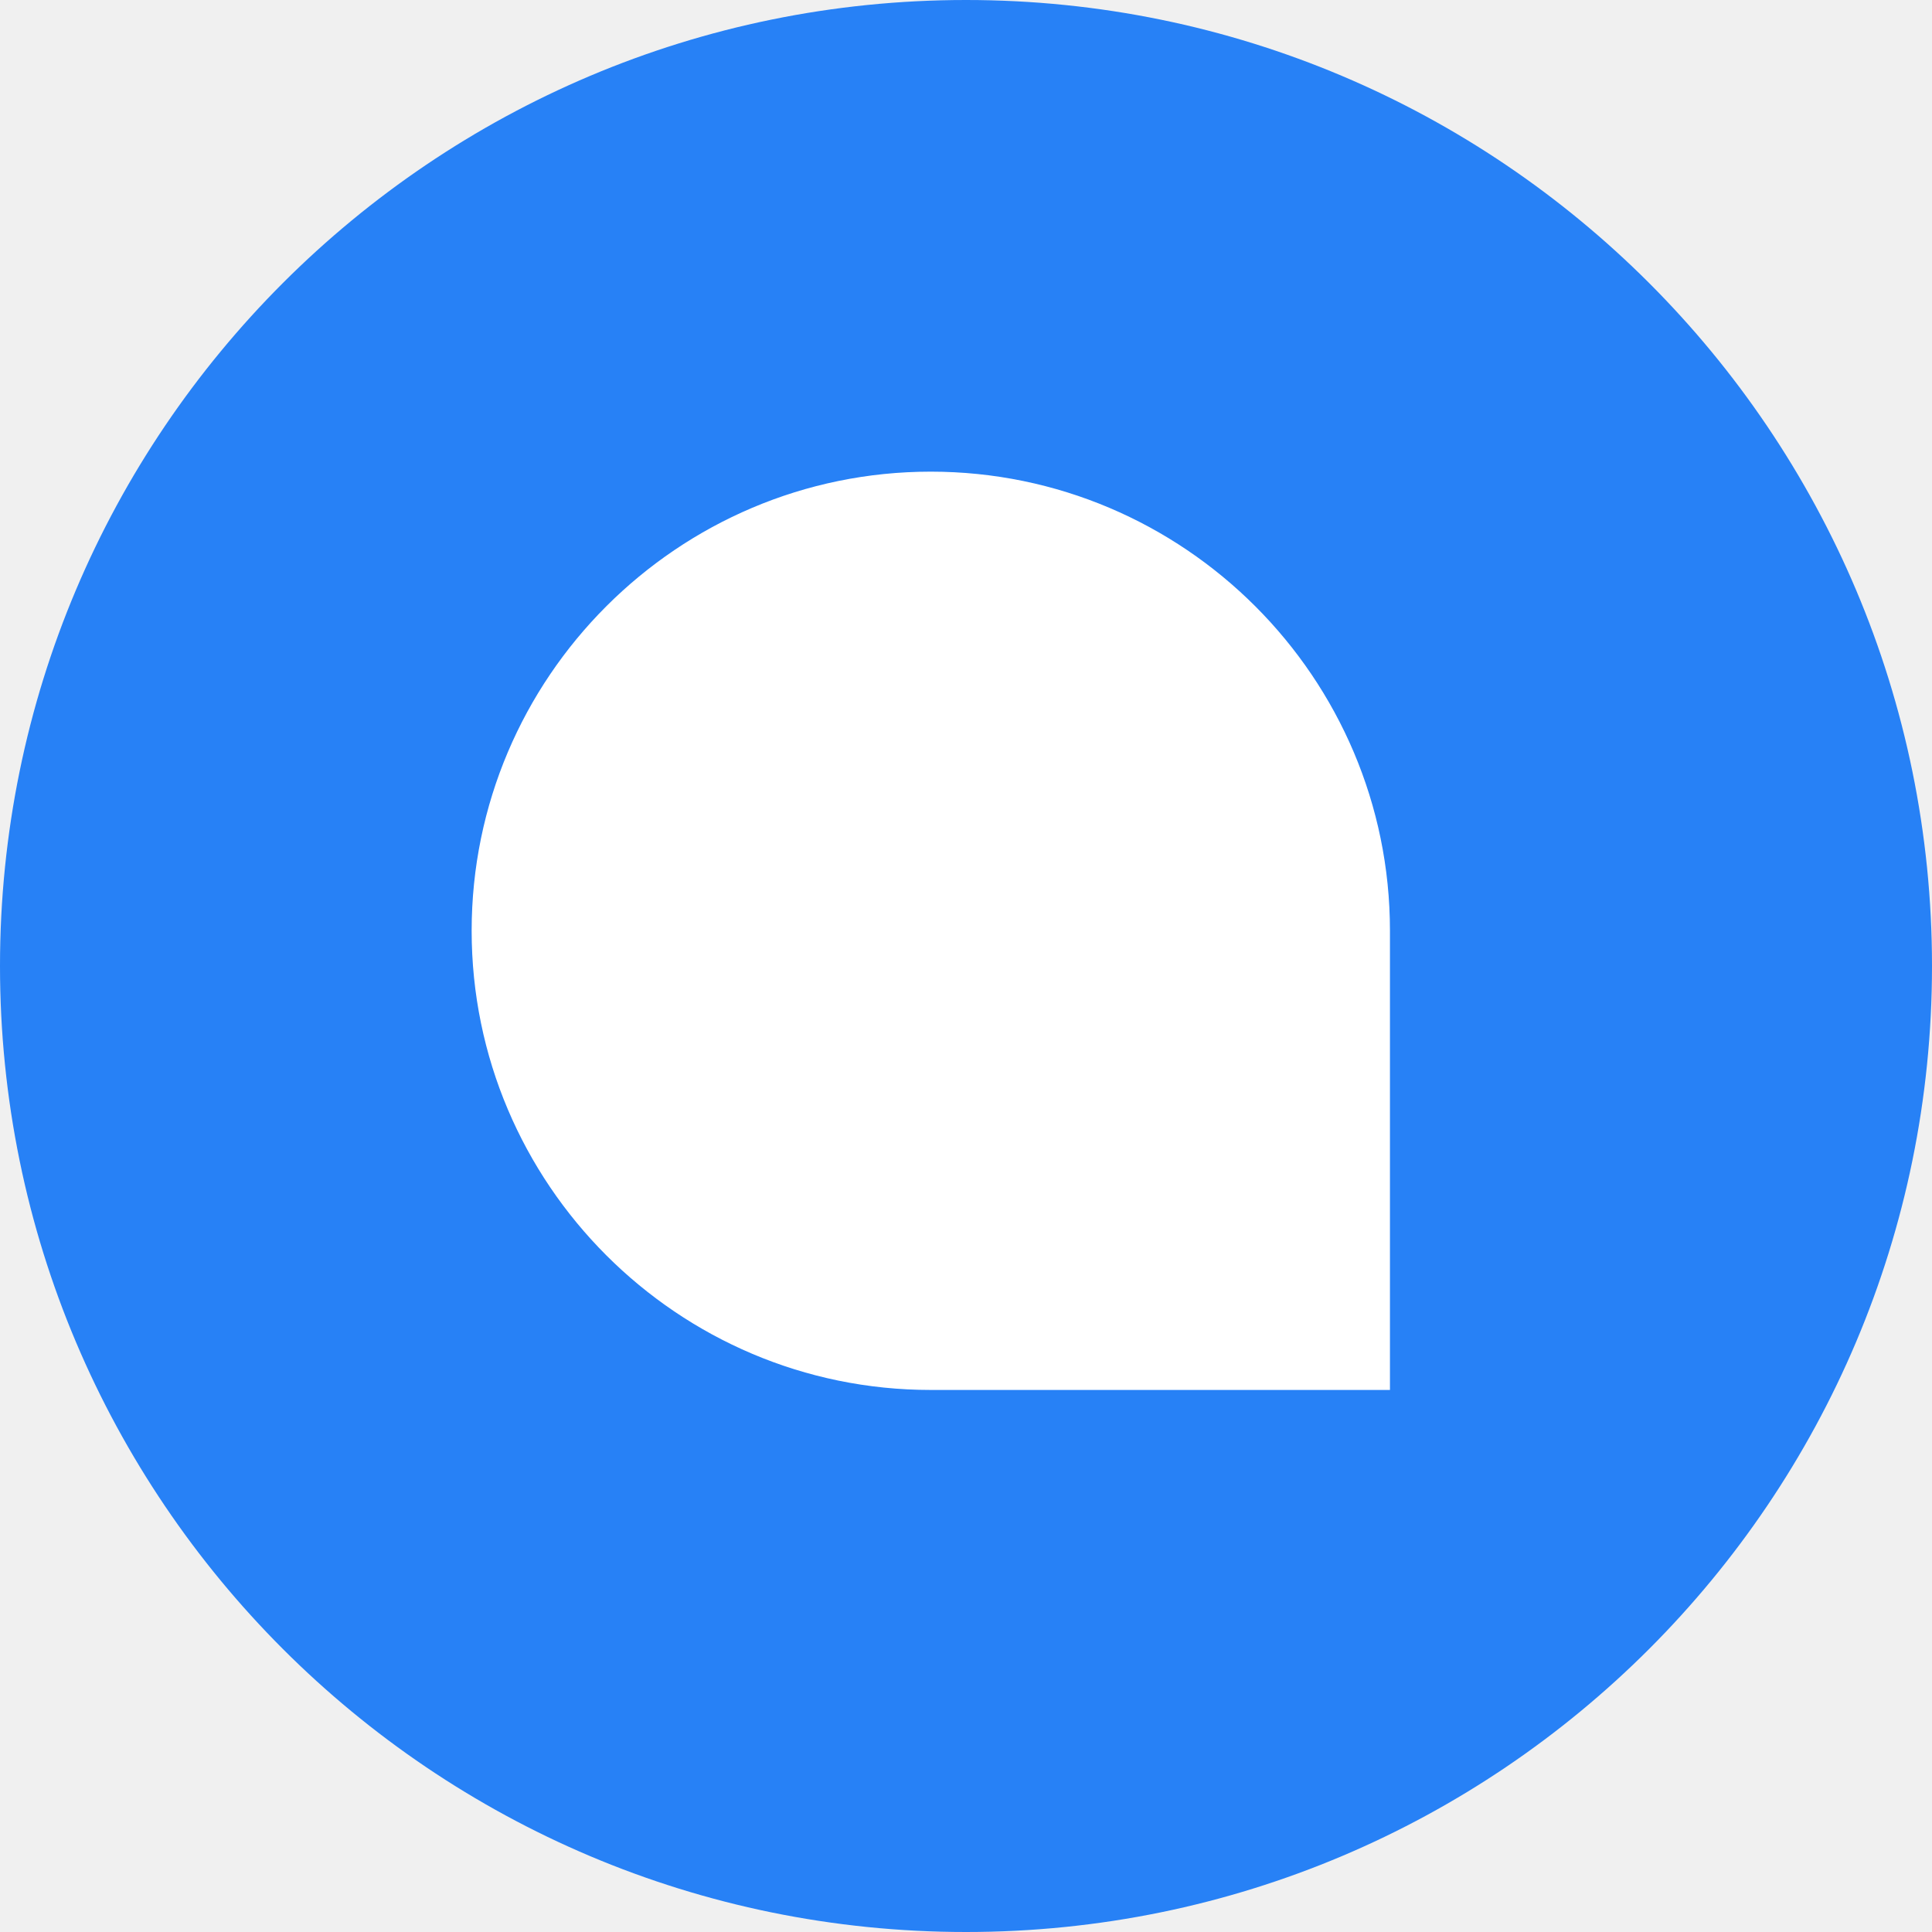
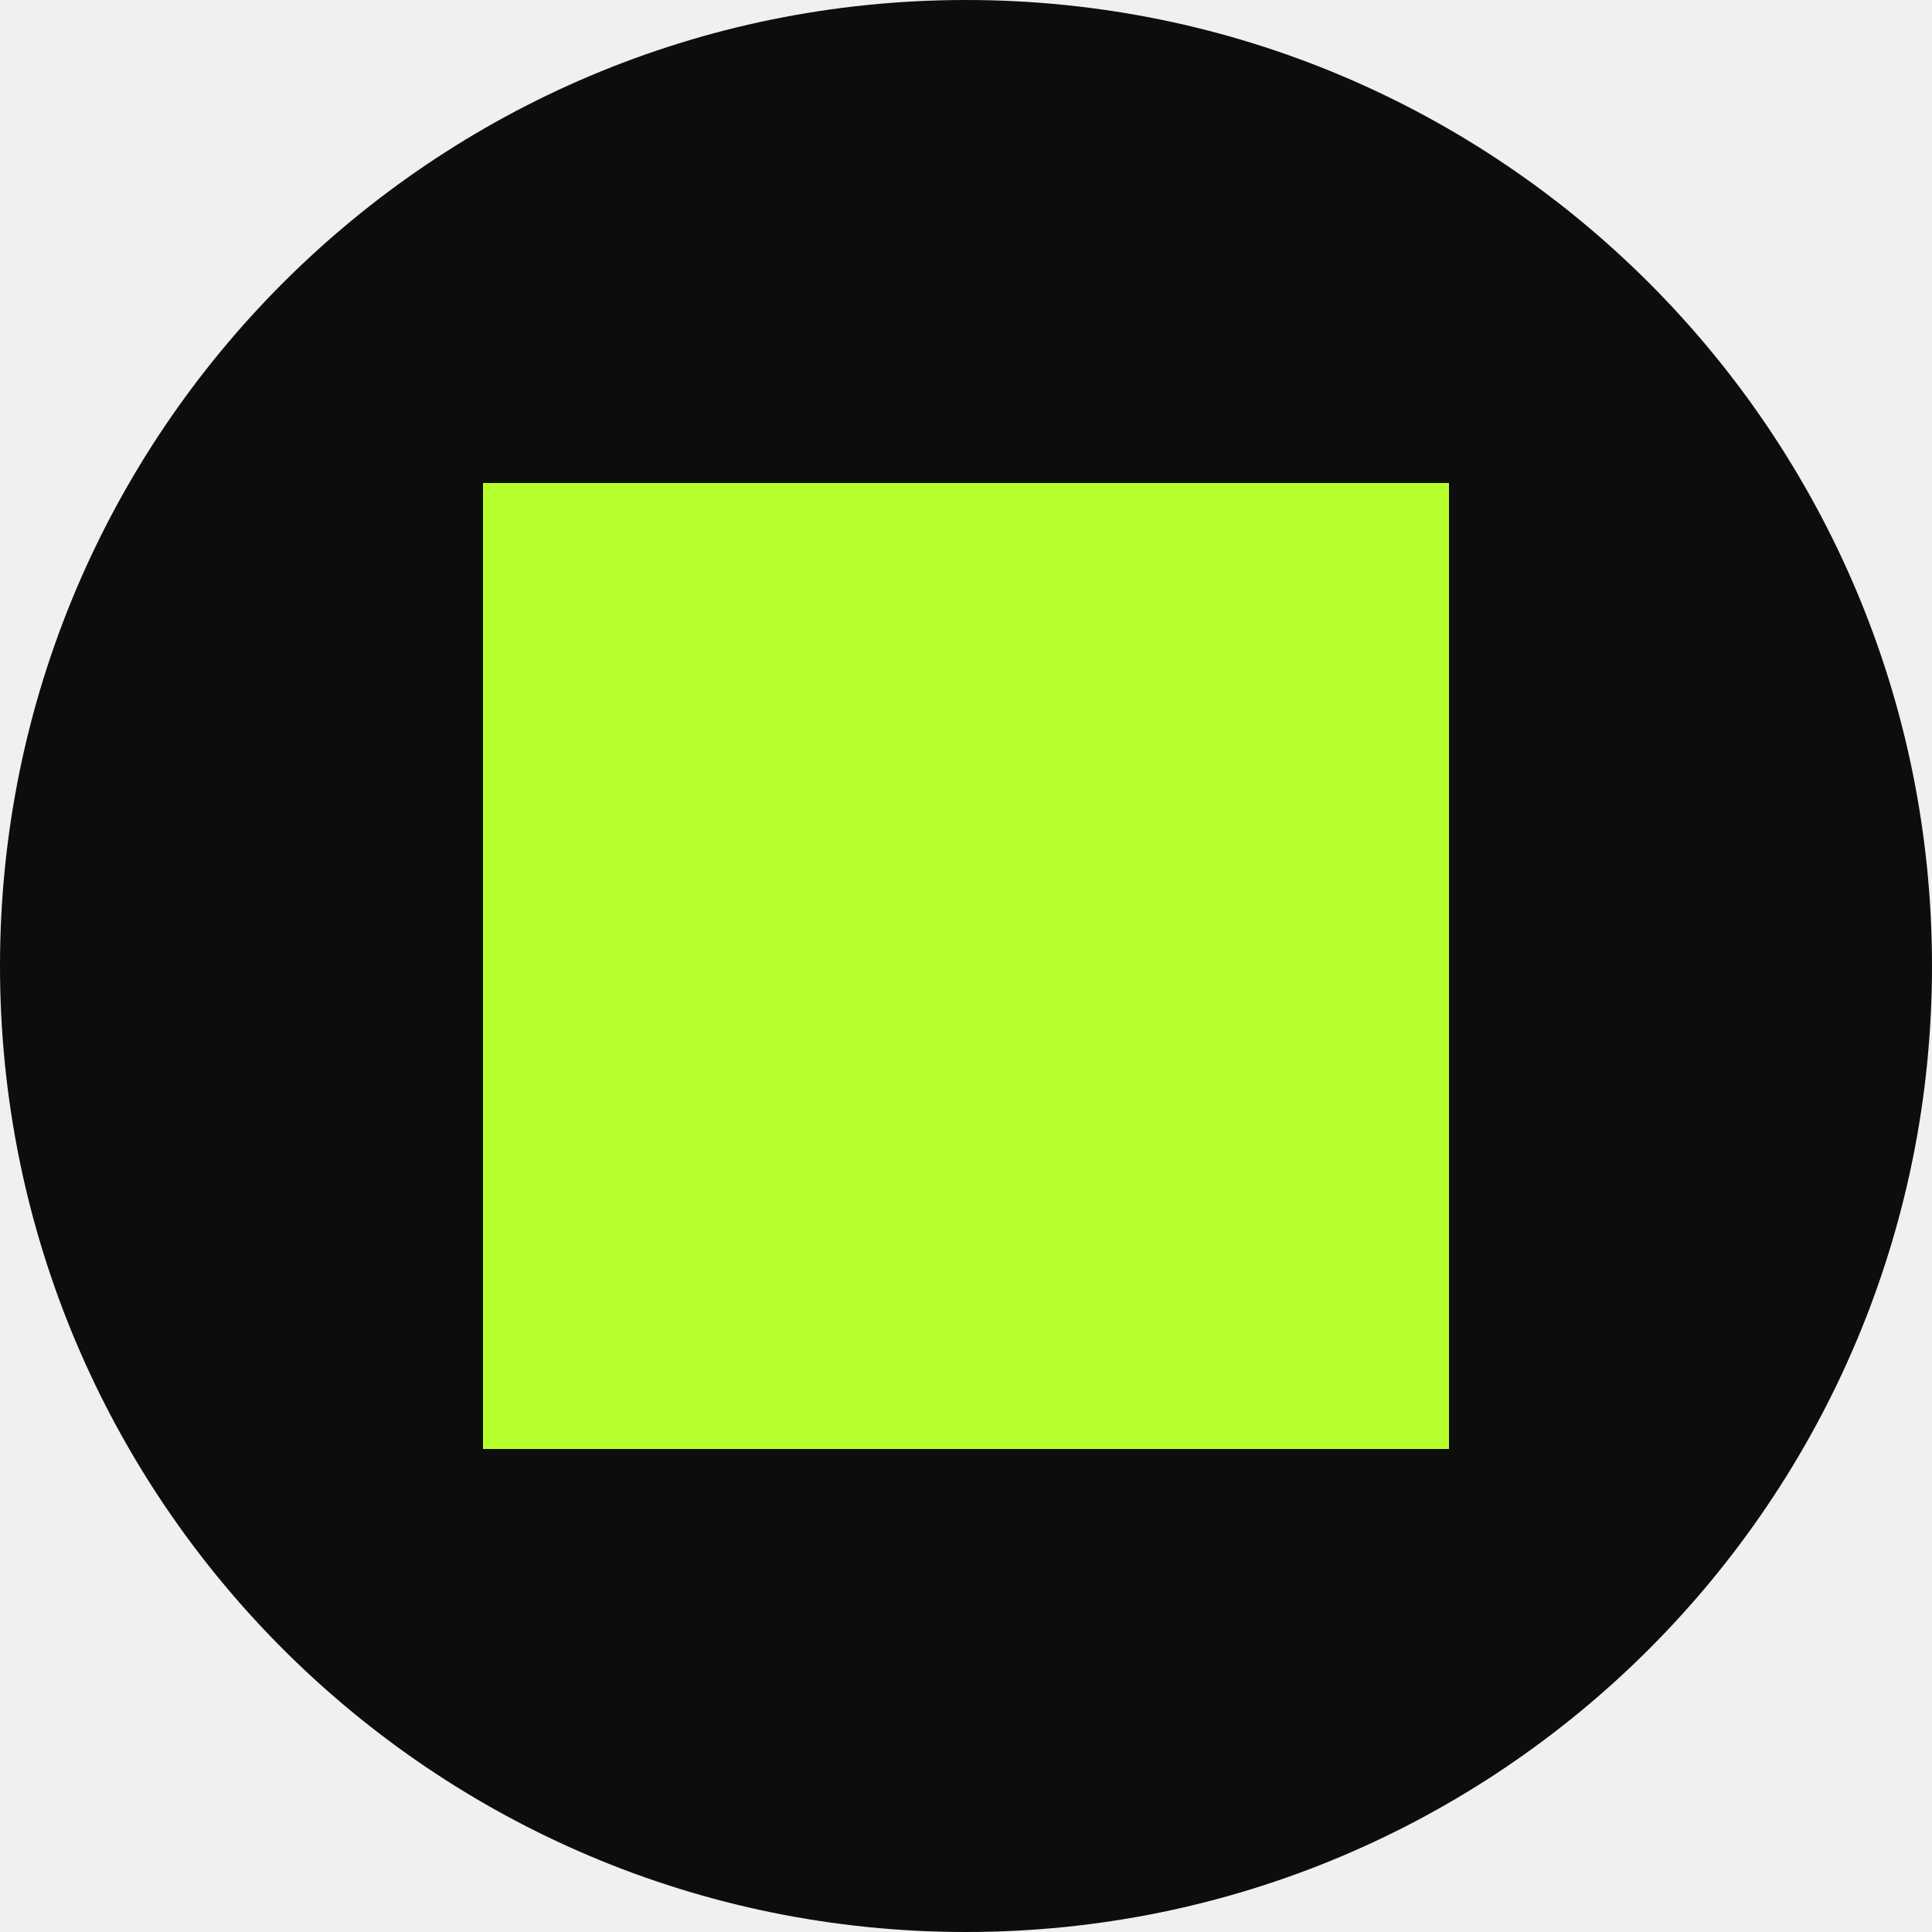
- <svg xmlns="http://www.w3.org/2000/svg" width="16" height="16" viewBox="0 0 16 16" fill="none">
-   <g clip-path="url(#woot-logo-clip-2342424e23u32098)">
-     <path d="M8 16C12.418 16 16 12.418 16 8C16 3.582 12.418 0 8 0C3.582 0 0 3.582 0 8C0 12.418 3.582 16 8 16Z" fill="#2781F6" />
-     <path d="M11.417 11.417H7.708C5.664 11.417 4 9.753 4 7.708C4 5.664 5.664 4 7.708 4C9.753 4 11.417 5.664 11.417 7.708V11.417Z" fill="white" stroke="white" stroke-width="0.188" />
-   </g>
-   <defs>
-     <clipPath id="woot-logo-clip-2342424e23u32098">
-       <rect width="16" height="16" fill="white" />
-     </clipPath>
-   </defs>
+ <svg xmlns="http://www.w3.org/2000/svg" viewBox="0 0 16 16" width="16" height="16" role="img" aria-label="Launchy">
+   <circle cx="8" cy="8" r="8" fill="#0D0D0D" />
+   <rect x="4" y="4" width="8" height="8" fill="#B5FF2C" />
</svg>
